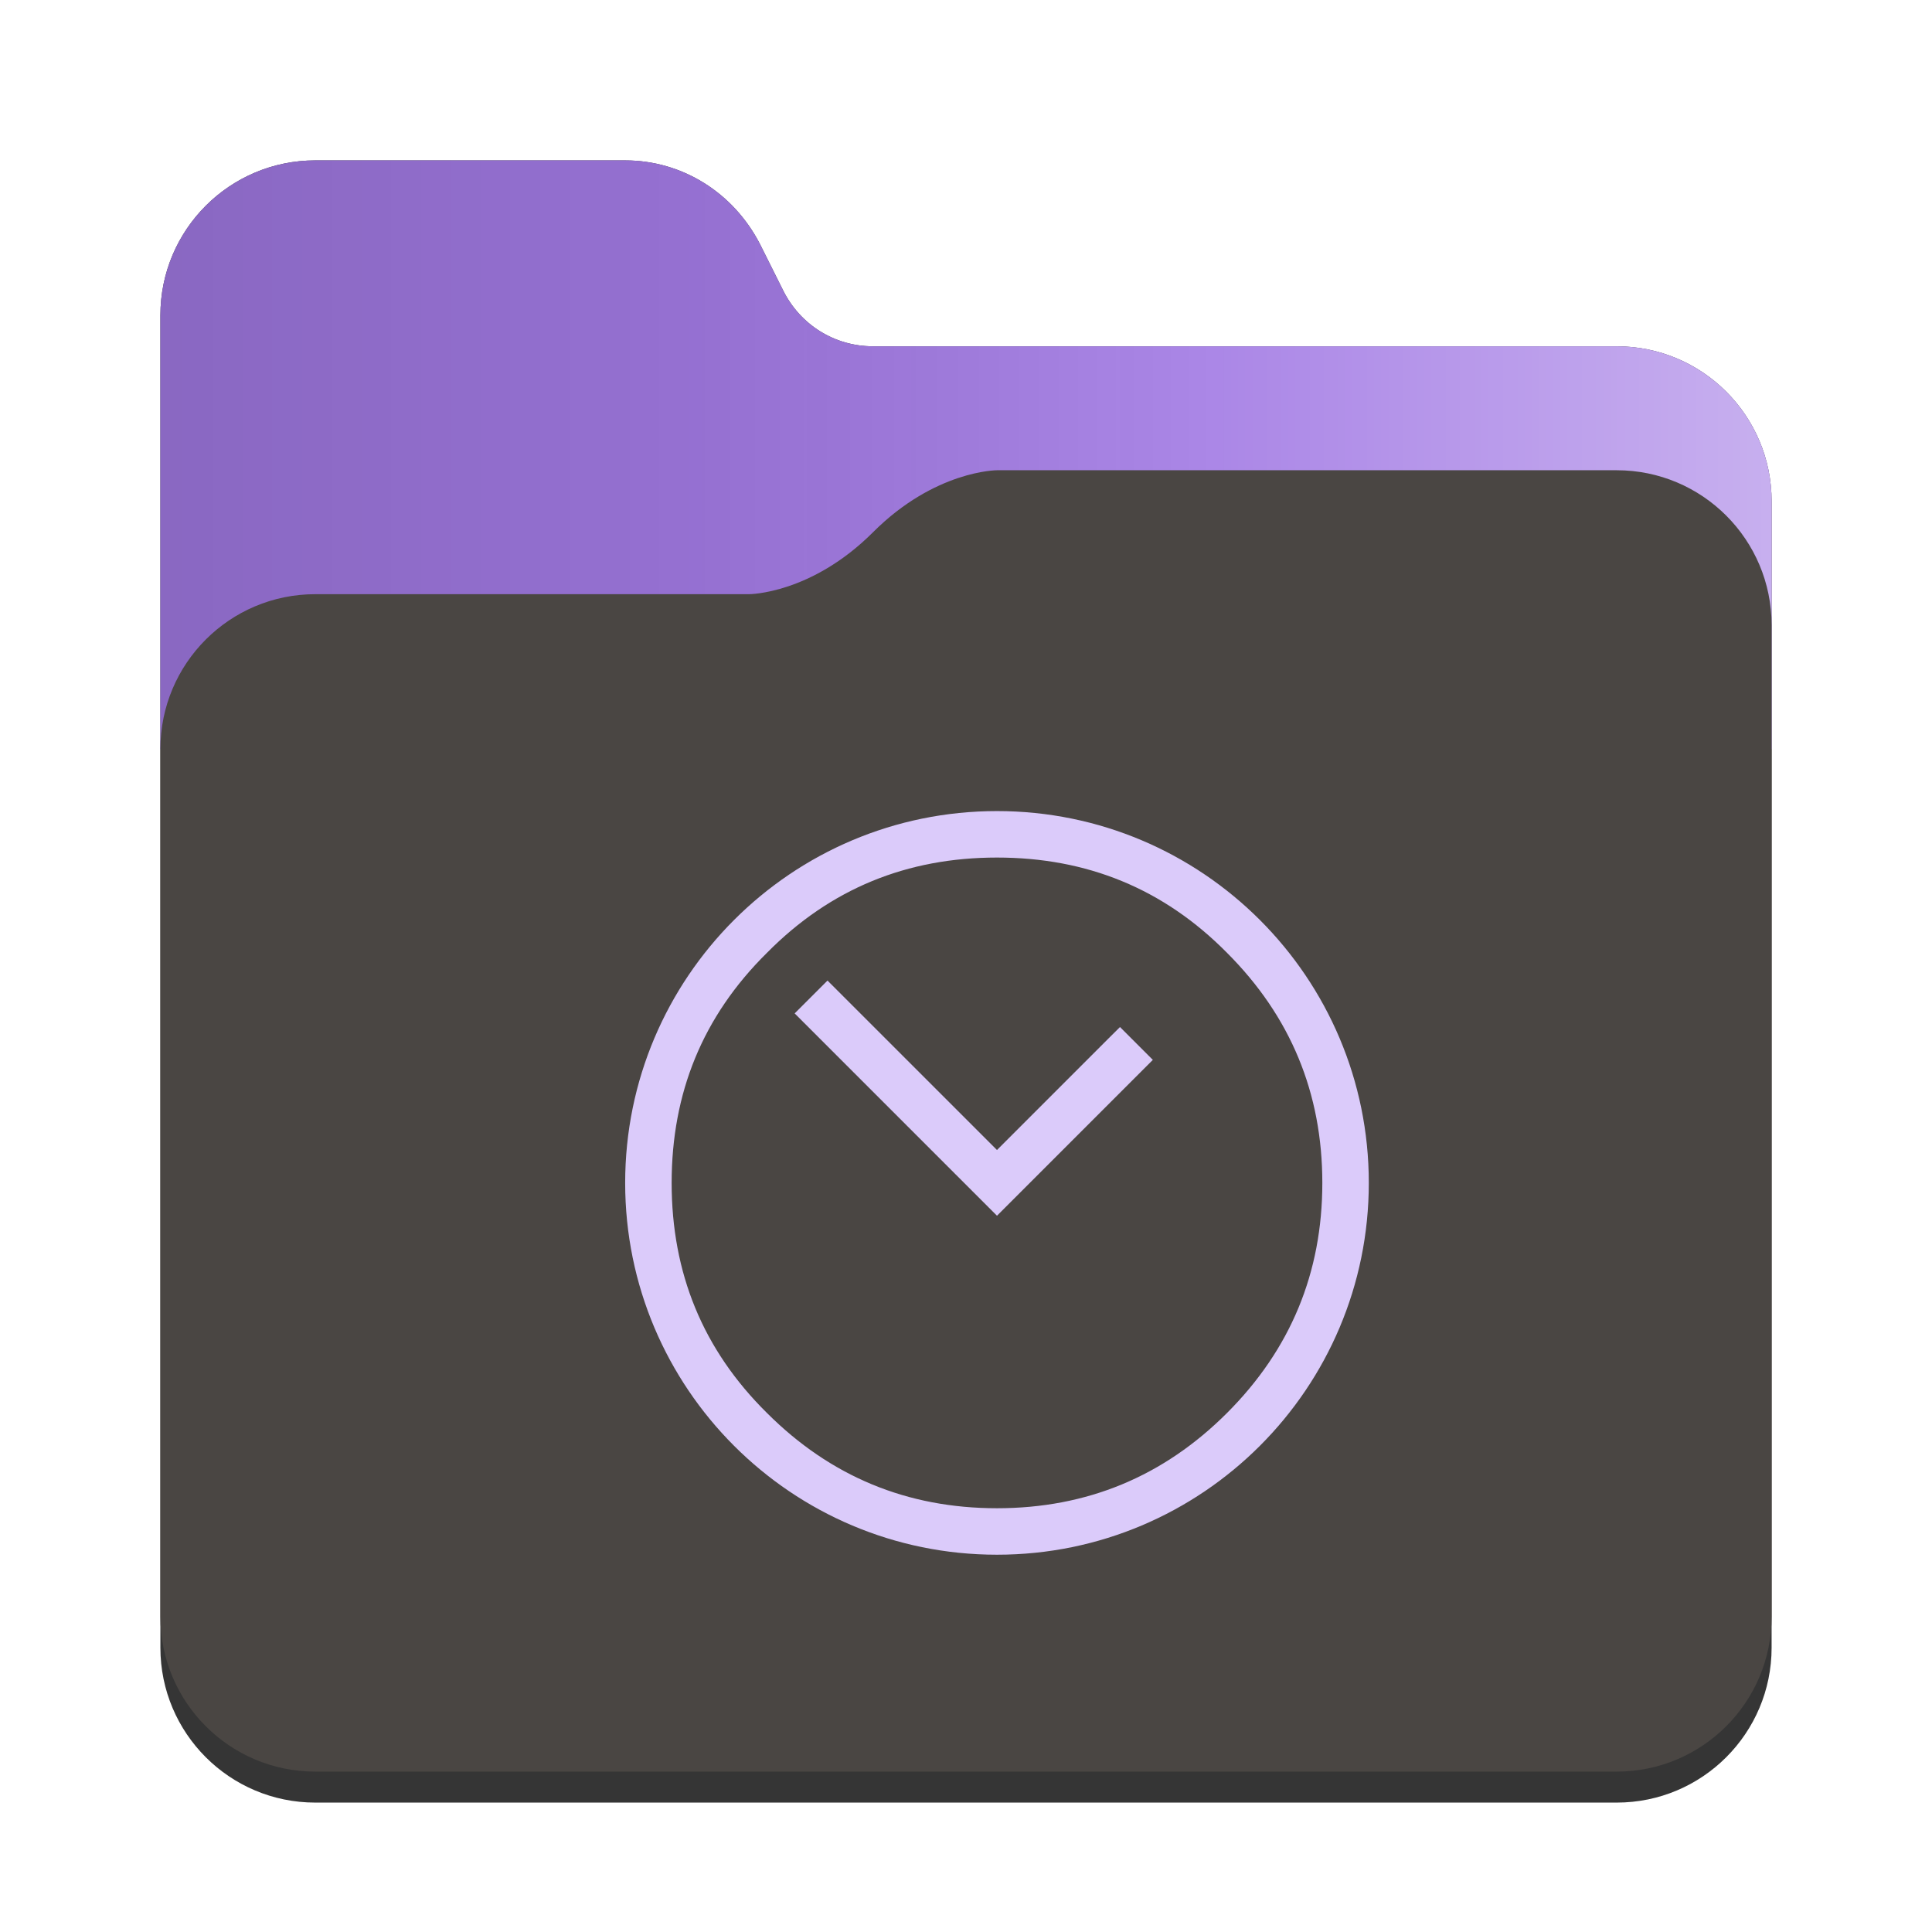
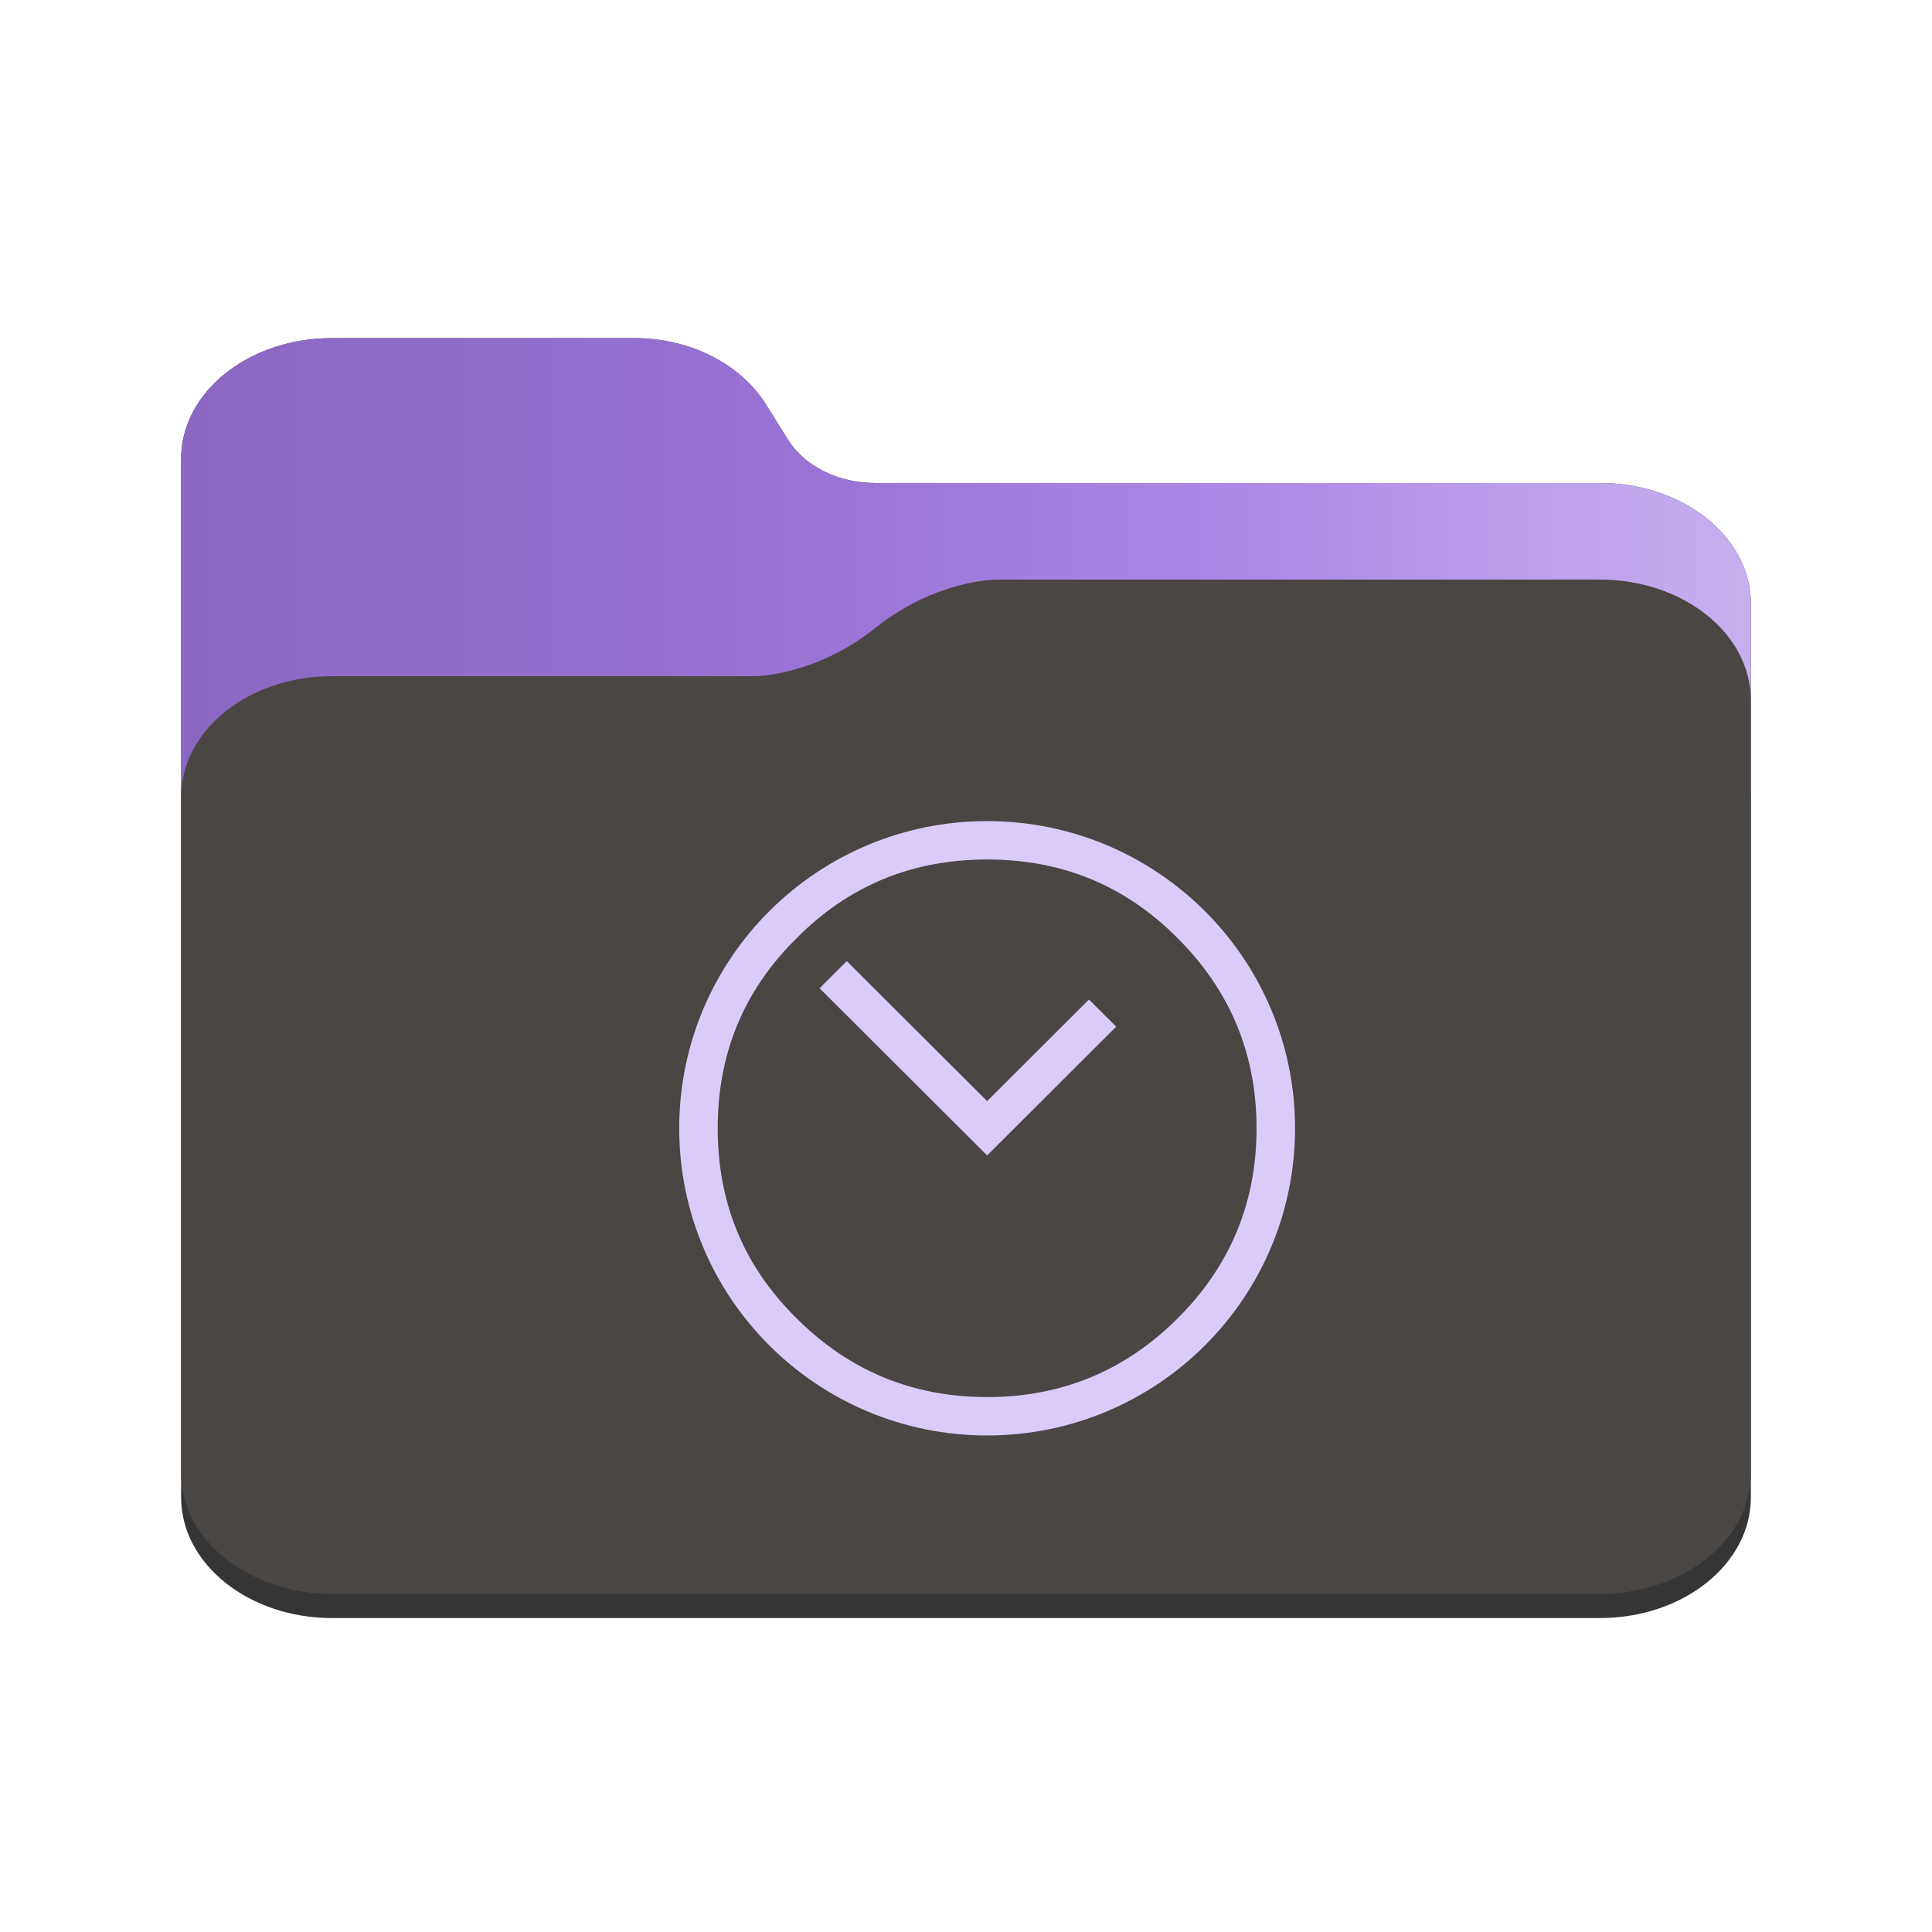
<svg xmlns="http://www.w3.org/2000/svg" width="512" height="512" viewBox="0 0 128 128">
  <defs>
    <linearGradient id="gradient" gradientUnits="userSpaceOnUse" x1="0" y1="0" x2="104" y2="0">
      <stop offset="0.00" stop-color="black" stop-opacity="0.15" />
      <stop offset="0.33" stop-color="black" stop-opacity="0.08" />
      <stop offset="0.66" stop-color="white" stop-opacity="0.1" />
      <stop offset="1.00" stop-color="white" stop-opacity="0.4" />
    </linearGradient>
  </defs>
-   <g transform="translate(64 64) scale(1.026415) translate(-64 -64)">
+   <g transform="translate(64,64) scale(1,0.8) translate(-64,-64)">
    <g transform="translate(12 12)">
      <path d="M94 12C99.524 12 104 16.476 104 22L104 96C104 101.524 99.524 106 94 106L10 106C4.476 106 6.10352e-05 101.524 6.10352e-05 96L0 10C0 4.476 4.476 9.53672e-07 10 9.53672e-07L30 0C33.7 0 37 2.1 38.7 5.4L40.2 8.4C41.3 10.6 43.5 12 46 12L94 12Z" fill="#353535" />
      <path d="M94 12C99.524 12 104 16.476 104 22C104 22 104 38 104 38L4.57764e-05 38C4.57764e-05 38 0 10 0 10C0 4.476 4.476 9.53672e-07 10 9.53672e-07C10 9.53672e-07 30 0 30 0C33.7 0 37 2.1 38.7 5.4C38.7 5.4 40.2 8.4 40.2 8.4C41.3 10.6 43.5 12 46 12C46 12 94 12 94 12C94 12 94 12 94 12Z" fill="#a27ae4" />
      <path d="M94 12C99.524 12 104 16.476 104 22C104 22 104 38 104 38L4.57764e-05 38C4.57764e-05 38 0 10 0 10C0 4.476 4.476 9.53672e-07 10 9.53672e-07C10 9.53672e-07 30 0 30 0C33.7 0 37 2.1 38.7 5.4C38.7 5.4 40.2 8.4 40.2 8.4C41.3 10.6 43.5 12 46 12C46 12 94 12 94 12C94 12 94 12 94 12Z" fill="url(#gradient)" />
      <path d="M94 0C99.524 0 104 4.476 104 10L104 74C104 79.524 99.524 84 94 84L10 84C4.476 84 6.0633e-05 79.524 6.0633e-05 74L0 18C0 12.476 4.476 8 10 8L38 8C38 8 42 8 46 4C50 0 54 3.8147e-06 54 3.8147e-06L94 0Z" fill="#4A4643" transform="translate(0 20)" />
-       <path d="M24 0C10.745 0 0 10.745 0 24C0 37.255 10.745 48 24 48C37.255 48 48 37.255 48 24C48 10.745 37.255 0 24 0C24 0 24 0 24 0C24 0 24 0 24 0ZM9.151 38.85C5 34.749 3 29.8 3 24C3 18.2 5 13.251 9.151 9.151C13.251 5 18.2 3 24 3C29.8 3 34.749 5 38.85 9.151C42.95 13.251 45 18.2 45 24C45 29.8 42.95 34.749 38.85 38.85C34.749 42.95 29.8 45 24 45C18.2 45 13.251 42.95 9.151 38.85C9.151 38.85 9.151 38.85 9.151 38.85C9.151 38.85 9.151 38.85 9.151 38.85ZM13.06 10.94L24 21.877L31.142 14.733L31.94 13.94L34.06 16.06L24 26.12L10.94 13.06L12 12L13.06 10.94L13.06 10.94L13.06 10.94Z" fill="#dbcbfa" fill-rule="evenodd" transform="translate(30 42)" />
+     </g>
+     <g fill="#dbcbfa" transform="translate(45, 52) scale(0.85, 1.06)">
+       <path d="M24 0C10.745 0 0 10.745 0 24C0 37.255 10.745 48 24 48C37.255 48 48 37.255 48 24C48 10.745 37.255 0 24 0ZM9.151 38.85C5 34.749 3 29.8 3 24C3 18.2 5 13.251 9.151 9.151C13.251 5 18.2 3 24 3C29.8 3 34.749 5 38.85 9.151C42.95 13.251 45 18.2 45 24C45 29.8 42.95 34.749 38.85 38.85C34.749 42.95 29.8 45 24 45C18.2 45 13.251 42.95 9.151 38.85ZM13.06 10.94L24 21.877L31.142 14.733L31.94 13.94L34.06 16.06L24 26.12L10.94 13.06L12 12L13.06 10.94Z" fill-rule="evenodd" />
    </g>
  </g>
</svg>
